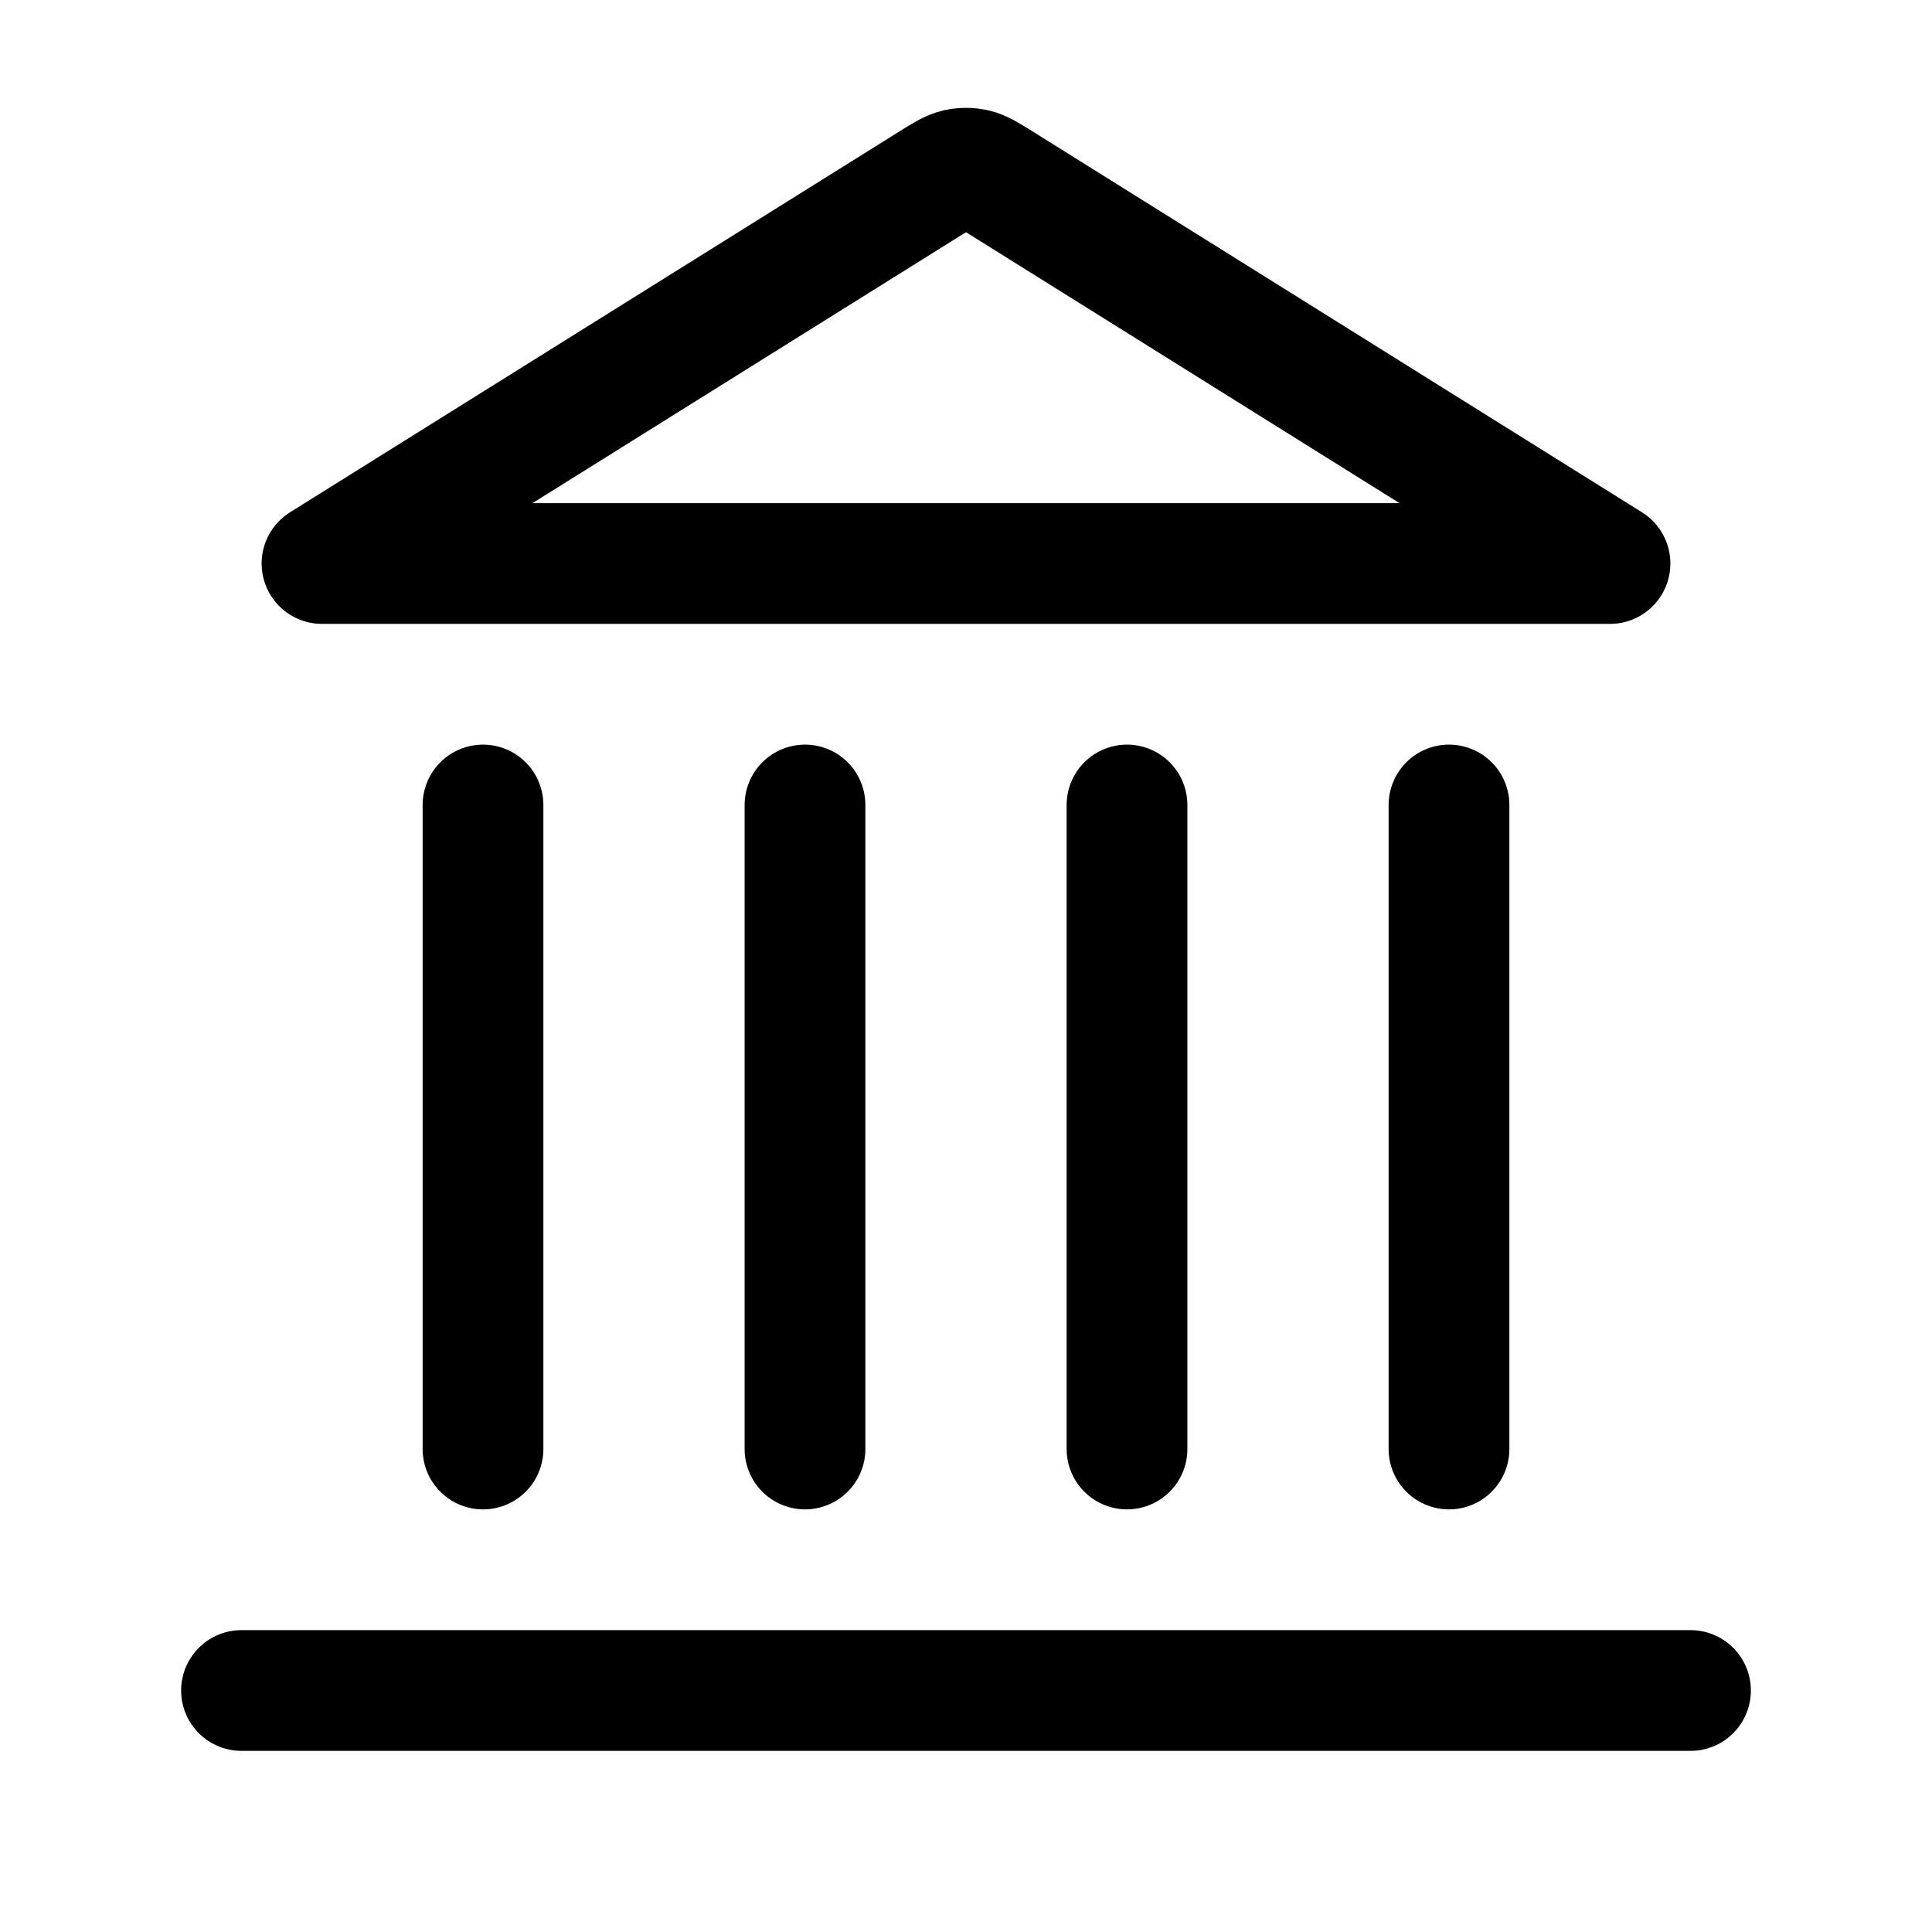
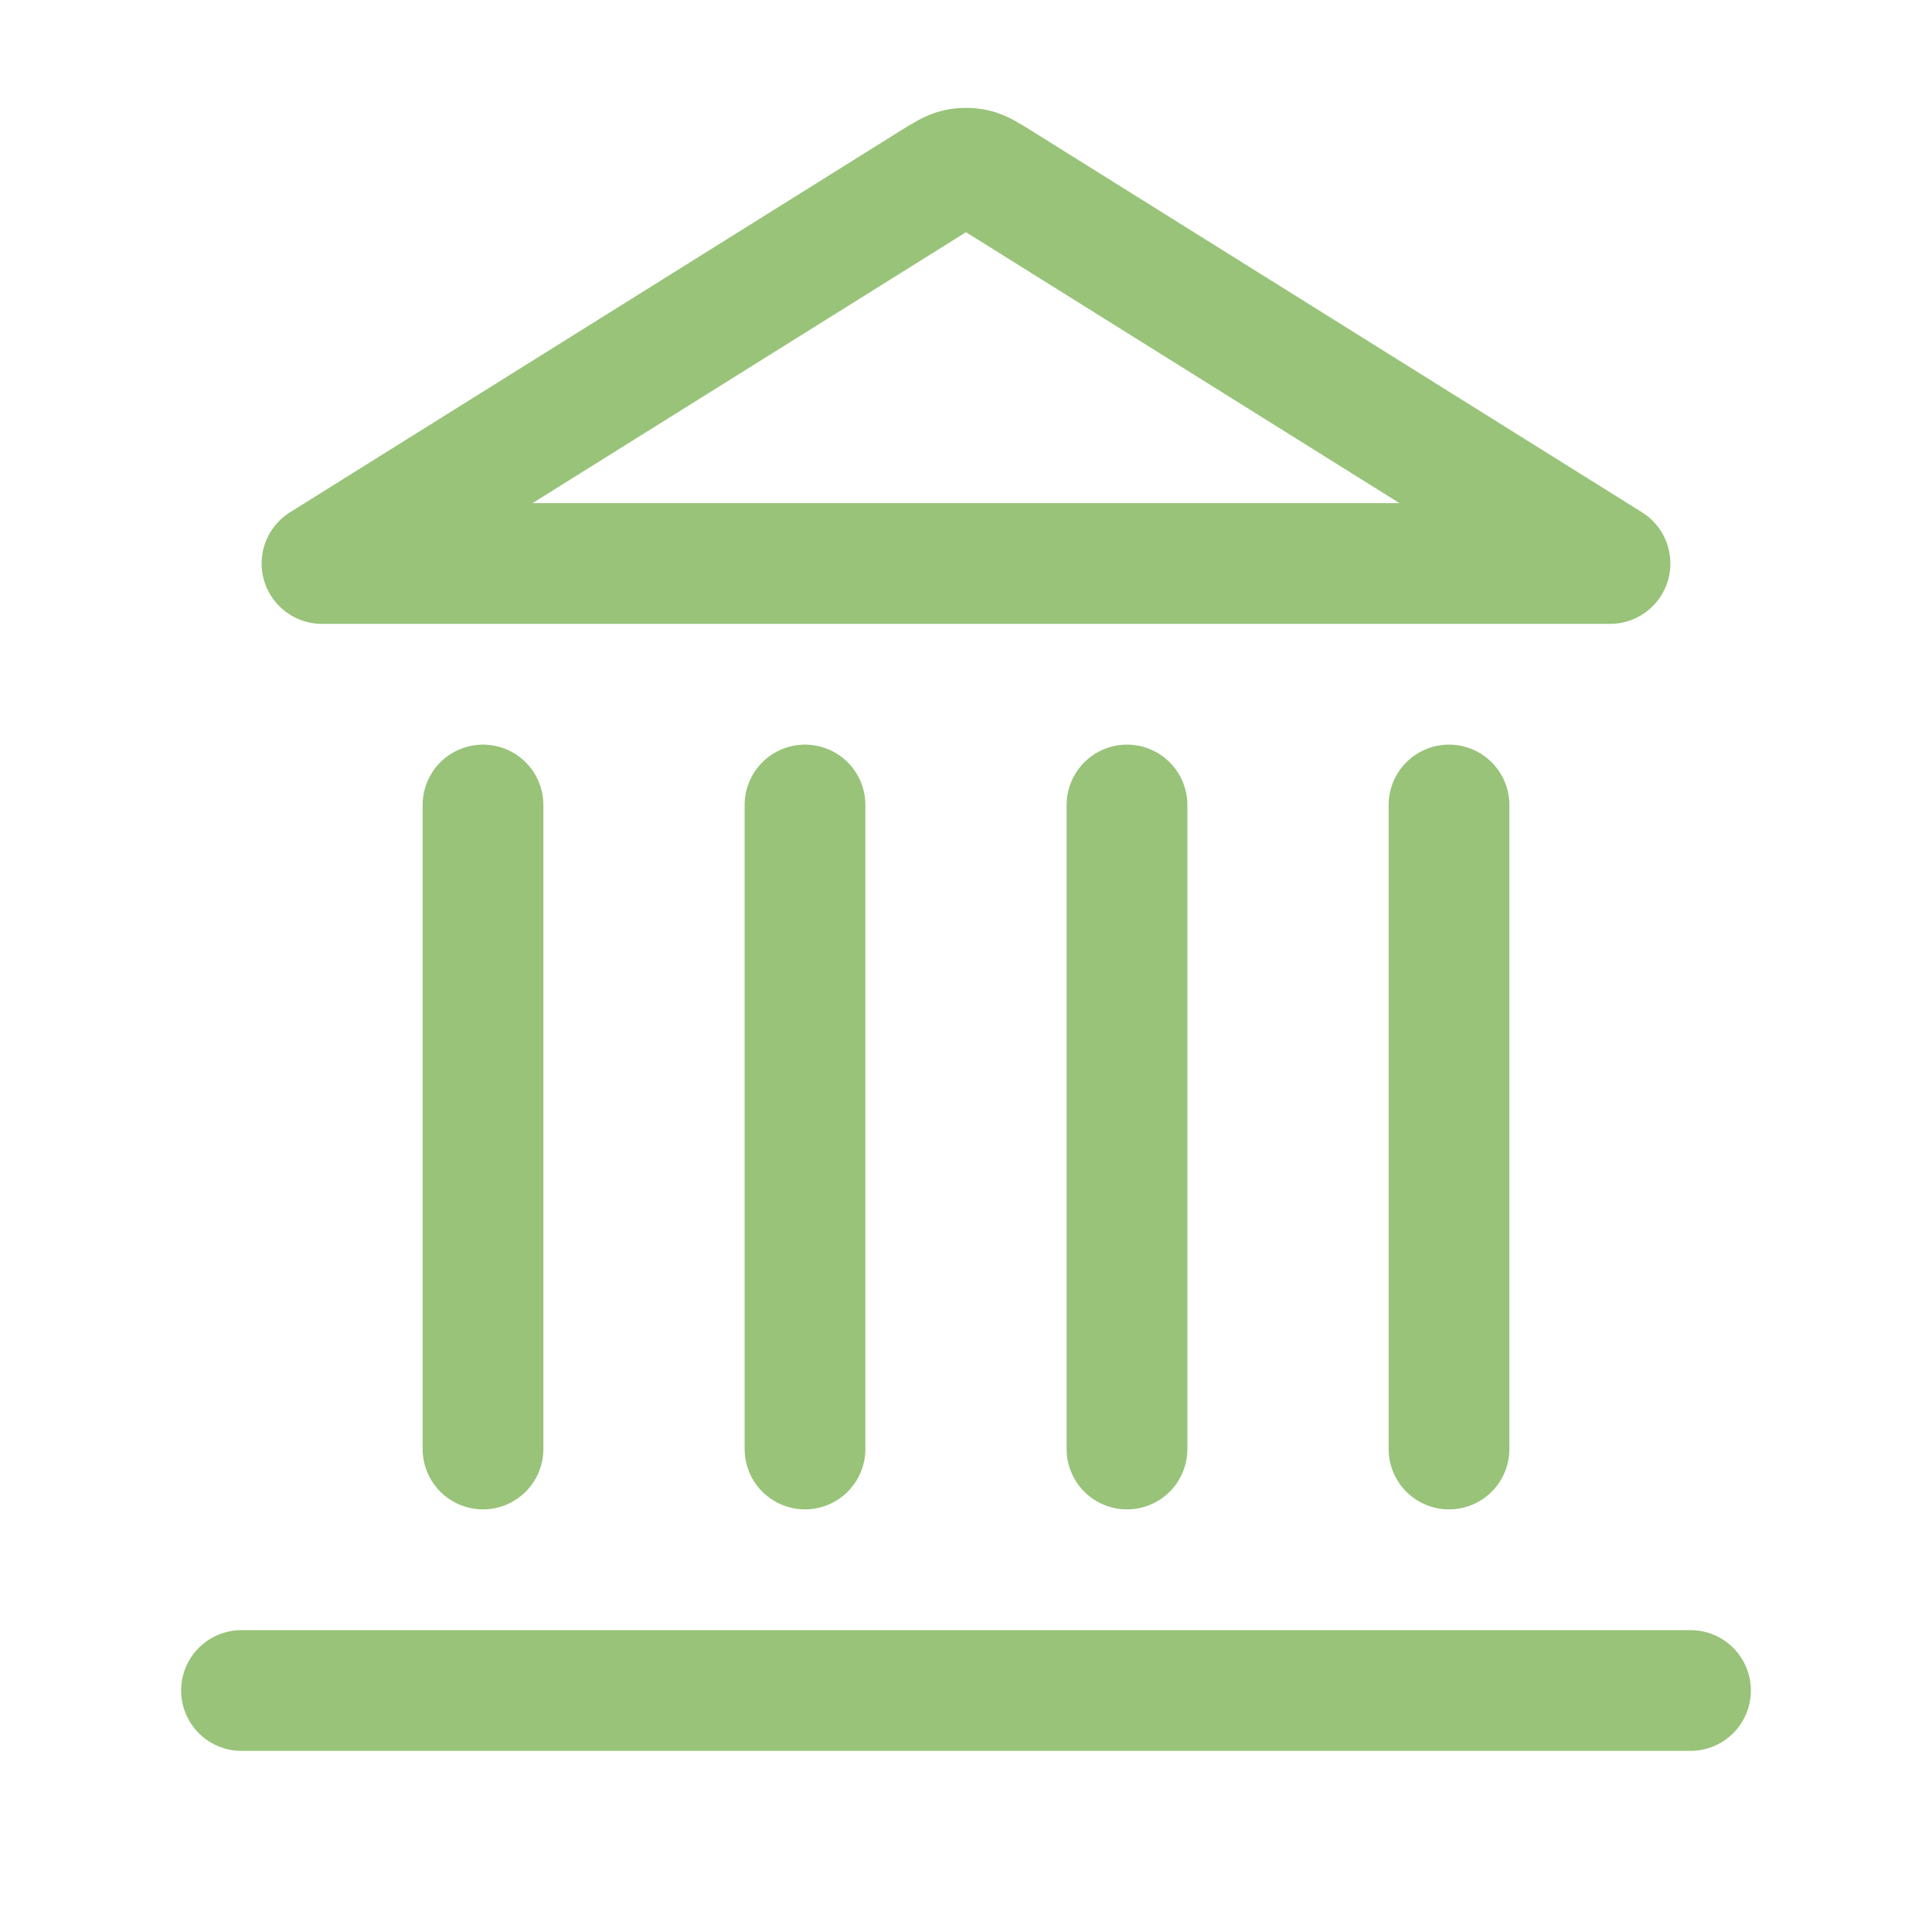
<svg xmlns="http://www.w3.org/2000/svg" width="800px" height="800px" viewBox="0 0 24 24" fill="none">
-   <path d="M3 21H21M6 18V10M10 18V10M14 18V10M18 18V10M20 7L12.424 2.265C12.27 2.169 12.193 2.121 12.111 2.102C12.038 2.086 11.962 2.086 11.889 2.102C11.807 2.121 11.73 2.169 11.576 2.265L4 7H20Z" stroke="#000000" stroke-width="1.5" stroke-linecap="round" stroke-linejoin="round" />
+   <path d="M3 21H21M6 18V10M10 18V10M14 18V10M18 18V10M20 7L12.424 2.265C12.27 2.169 12.193 2.121 12.111 2.102C12.038 2.086 11.962 2.086 11.889 2.102C11.807 2.121 11.73 2.169 11.576 2.265L4 7H20Z" stroke="#98C379" stroke-width="1.5" stroke-linecap="round" stroke-linejoin="round" />
</svg>
